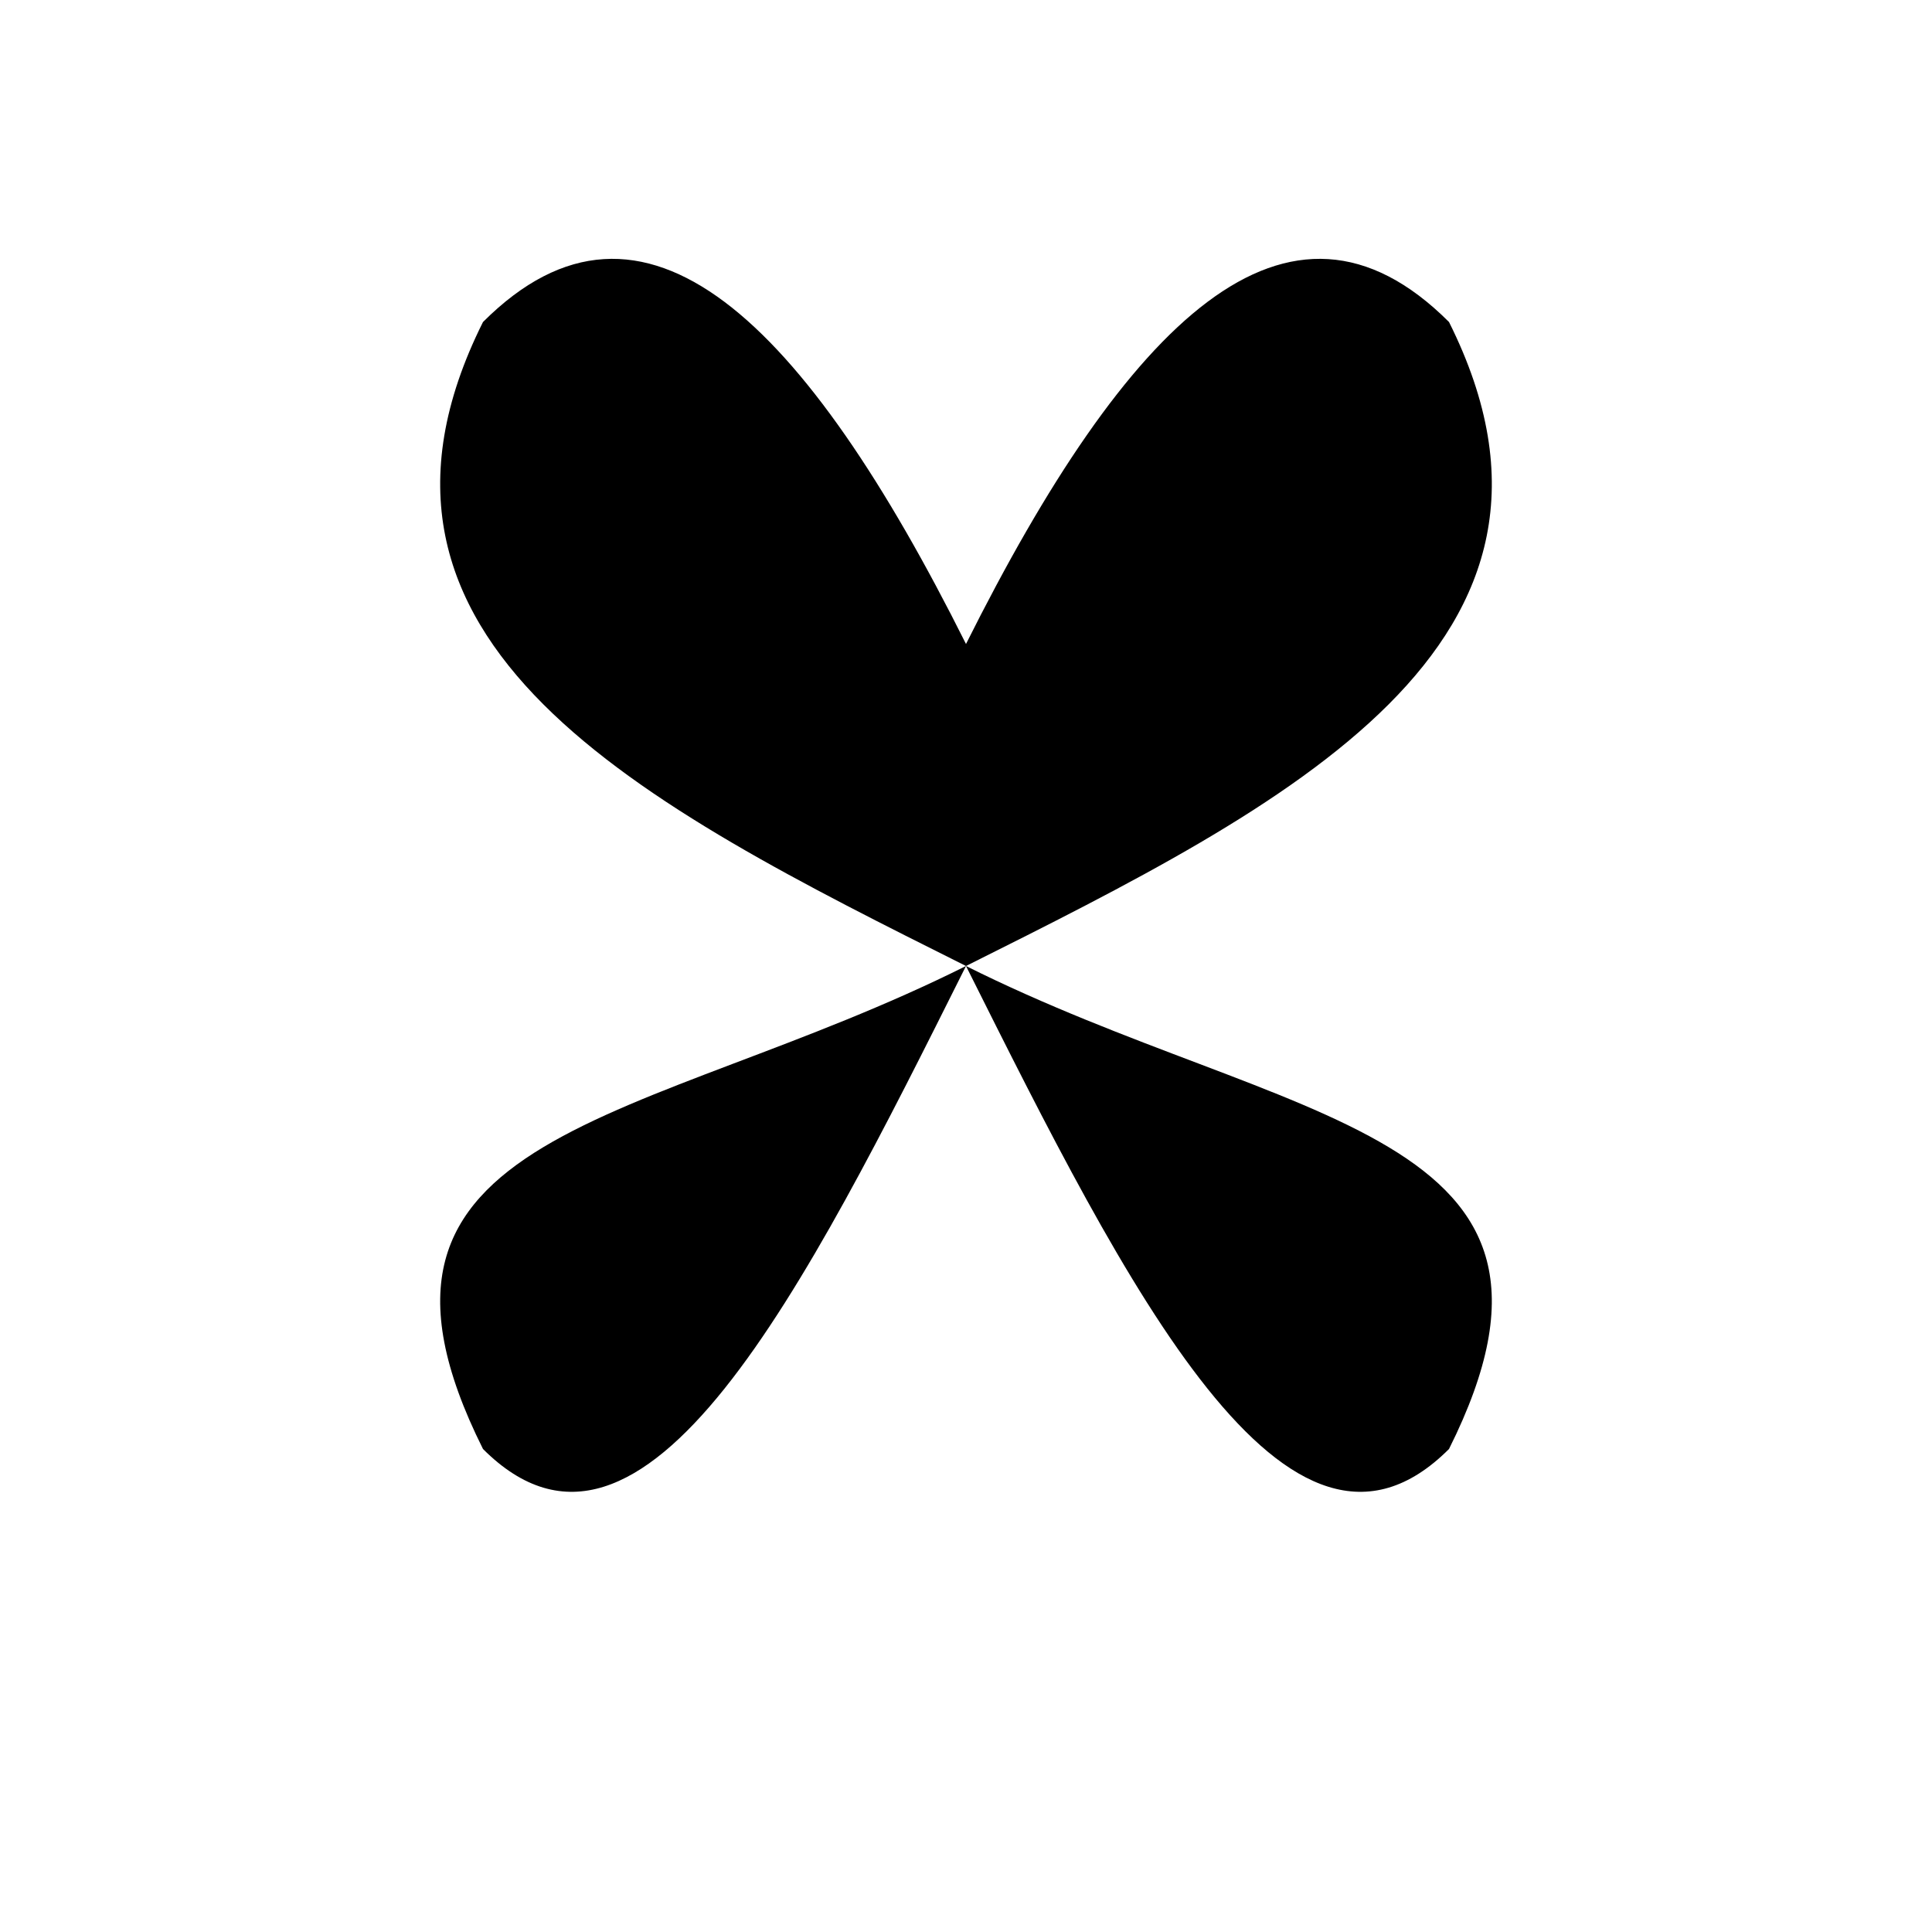
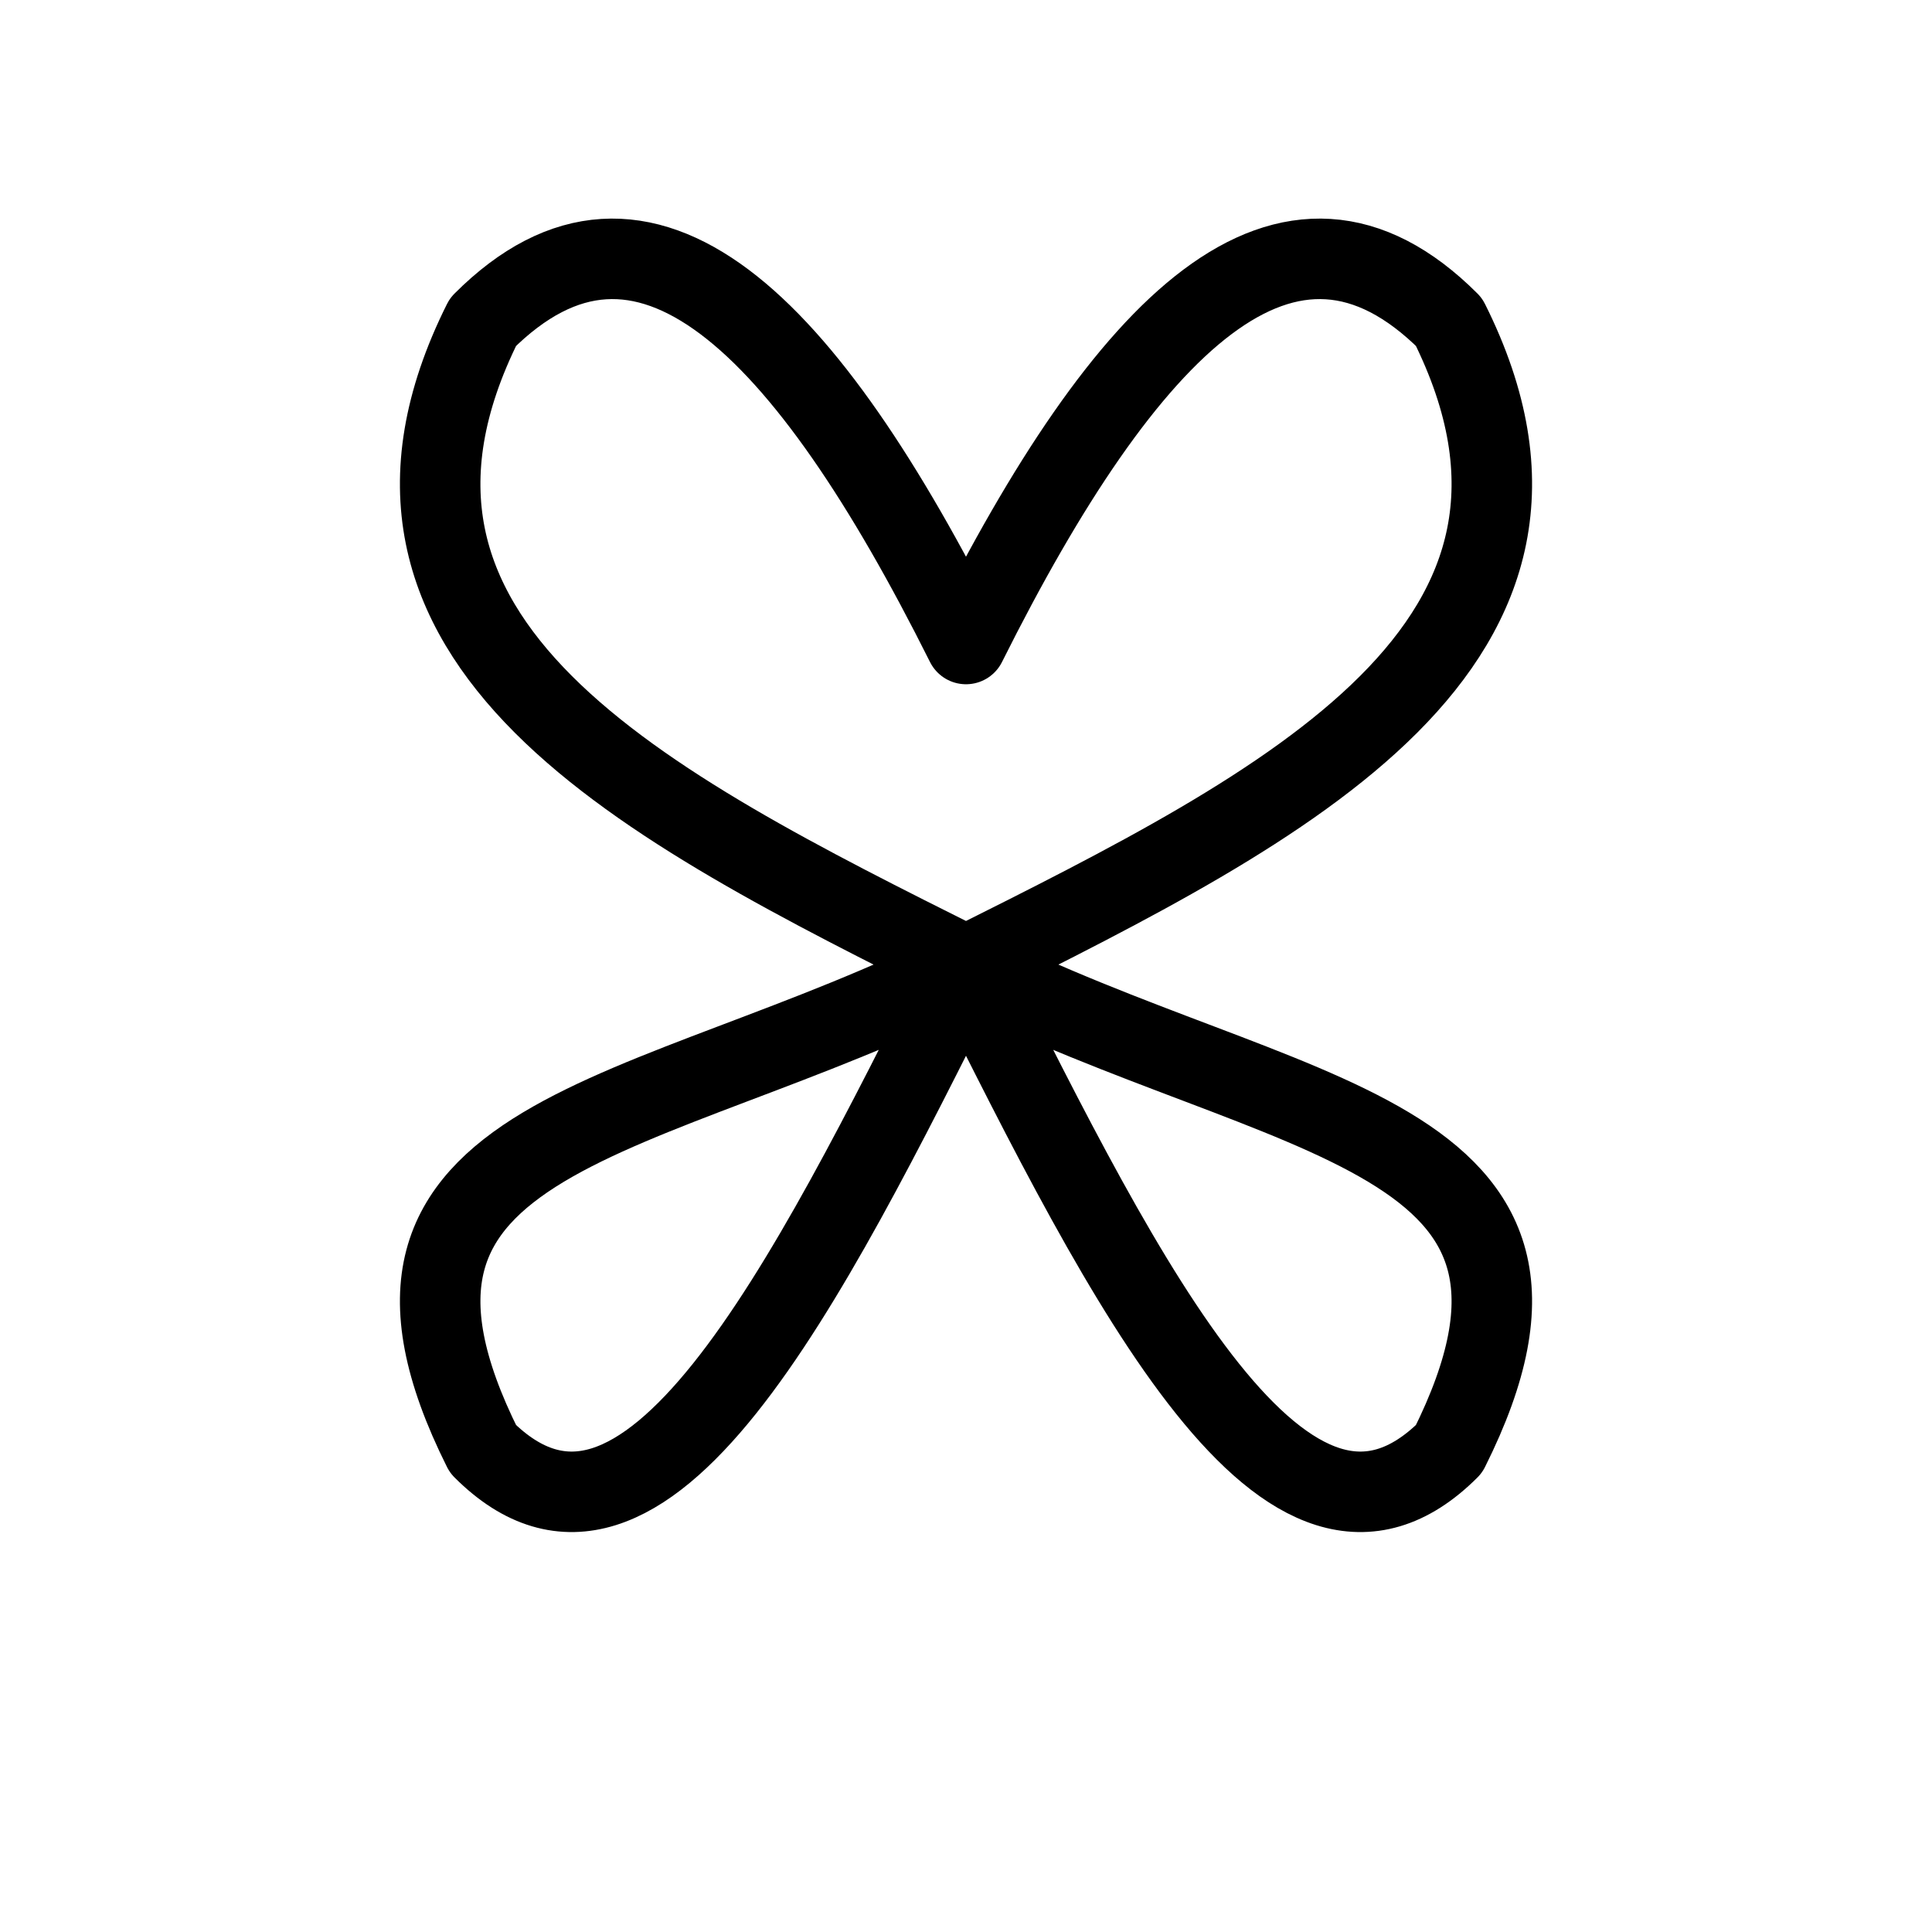
- <svg xmlns="http://www.w3.org/2000/svg" viewBox="0 0 48 48" width="48" height="48">
-   <path d="M 24 24 C 16 20 8 16 12 8 C 16 4 20 8 24 16 C 28 8 32 4 36 8 C 40 16 32 20 24 24 C 28 32 32 40 36 36 C 40 28 32 28 24 24 C 16 28 8 28 12 36 C 16 40 20 32 24 24 Z" fill="#000000" fill-rule="evenodd" />
+ <svg xmlns="http://www.w3.org/2000/svg" viewBox="0 0 48 48" width="48" height="48" fill="none" stroke="currentColor" stroke-width="2" stroke-linecap="round" stroke-linejoin="round">
+   <path d="M 24 24 C 16 20 8 16 12 8 C 16 4 20 8 24 16 C 28 8 32 4 36 8 C 40 16 32 20 24 24 C 28 32 32 40 36 36 C 40 28 32 28 24 24 C 16 28 8 28 12 36 C 16 40 20 32 24 24 Z" />
</svg>
